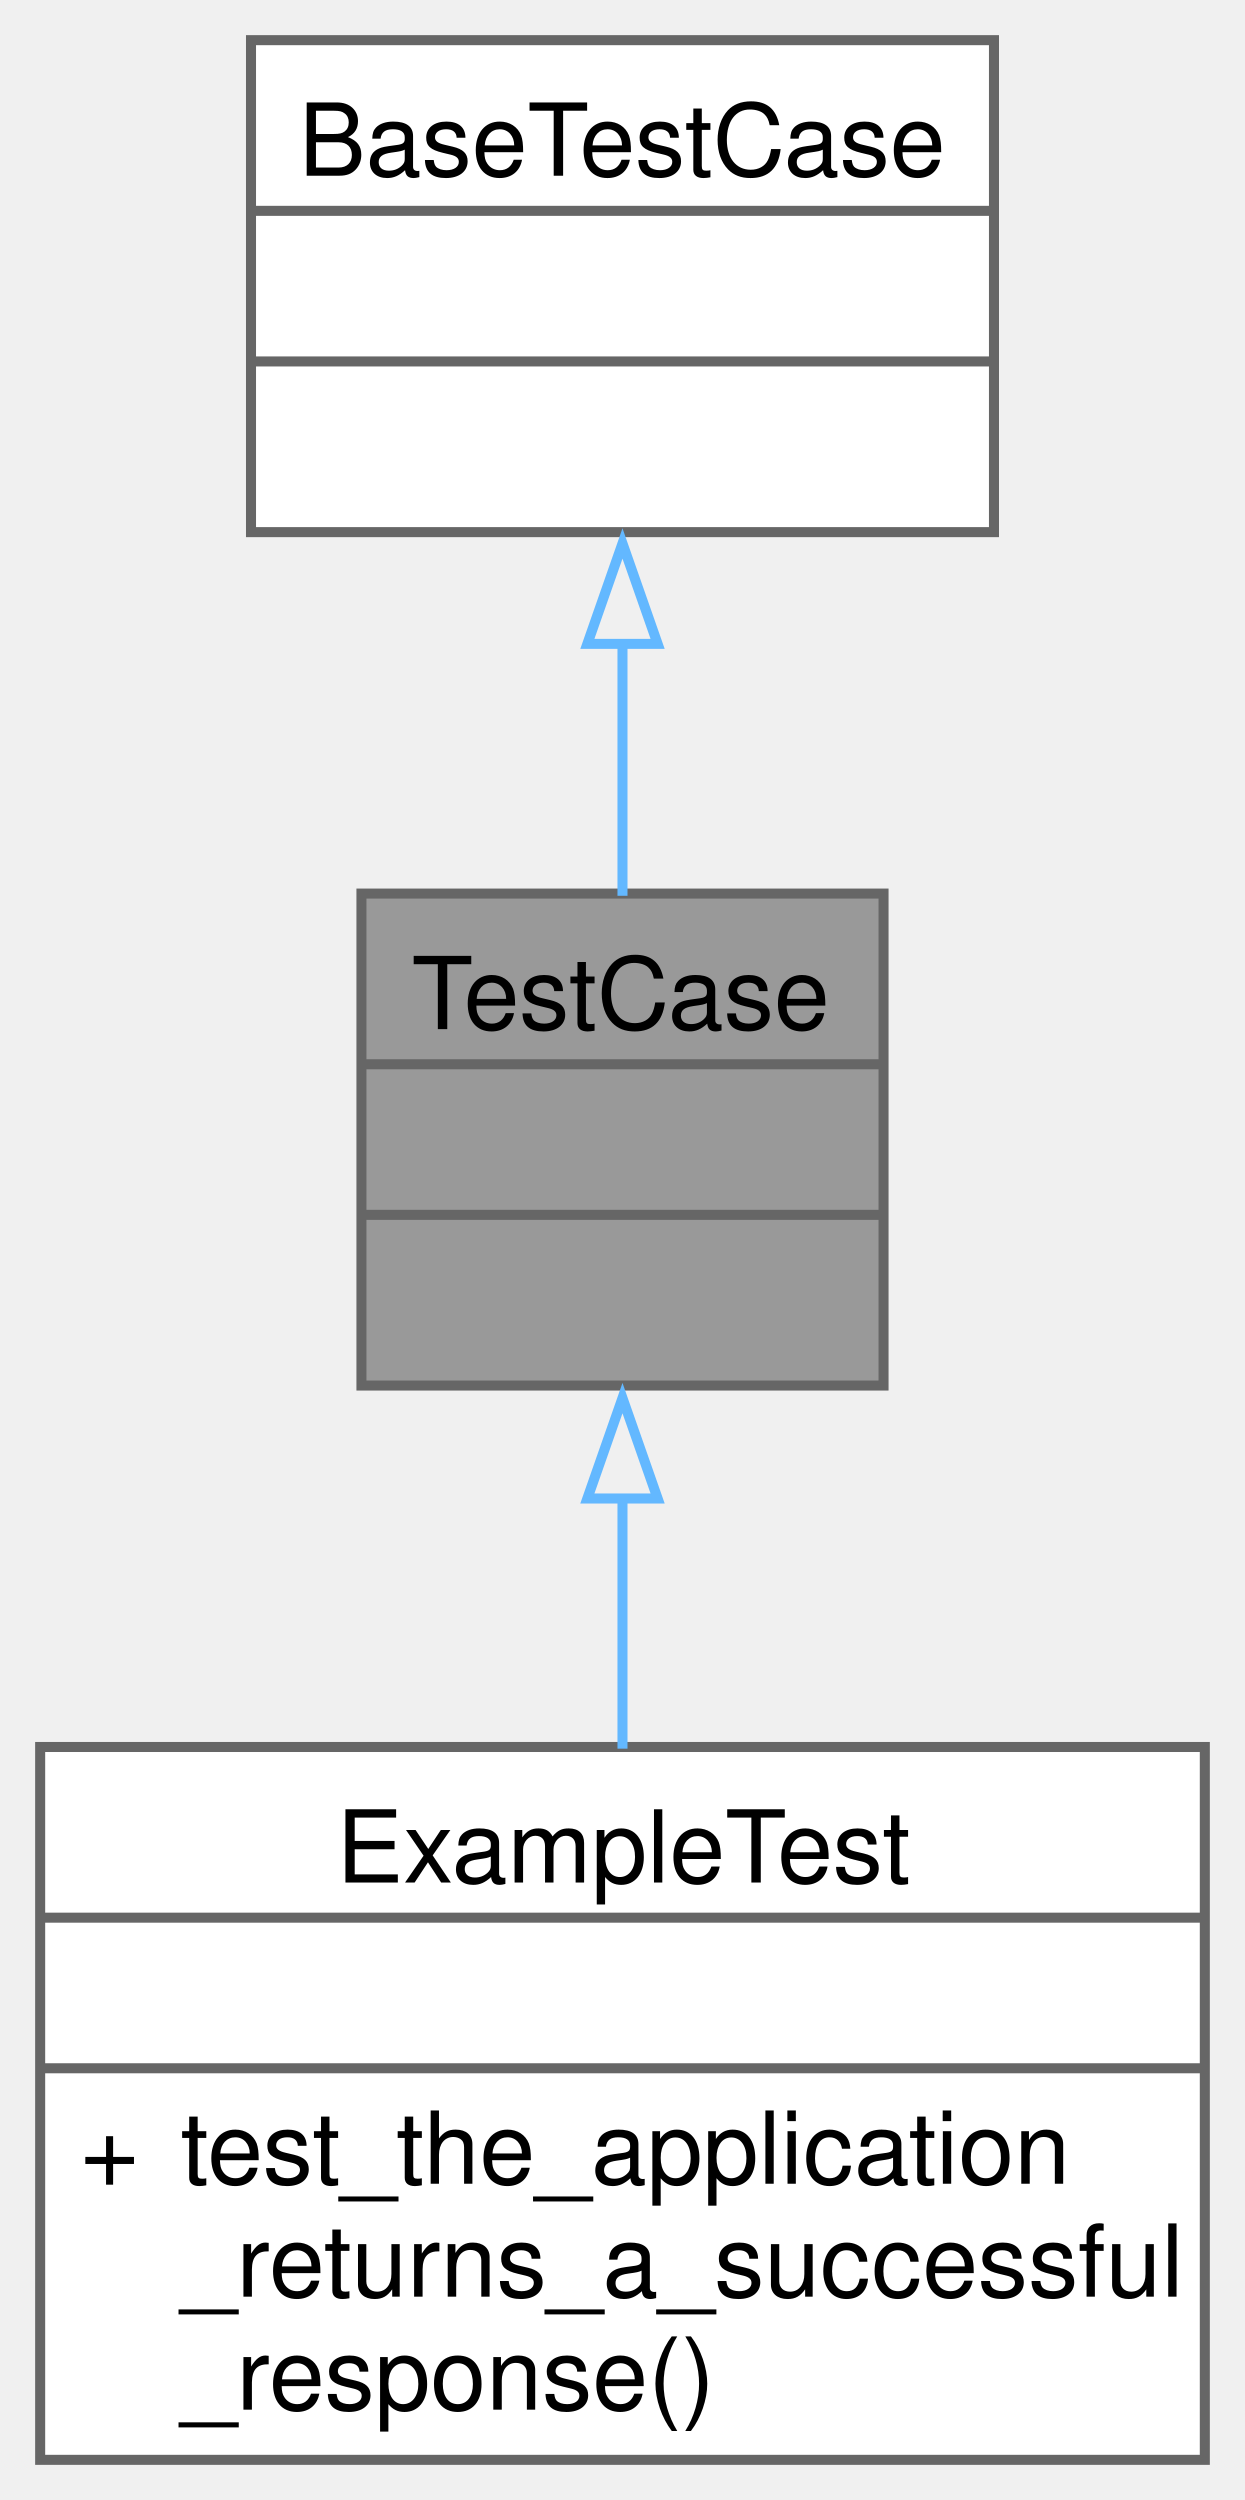
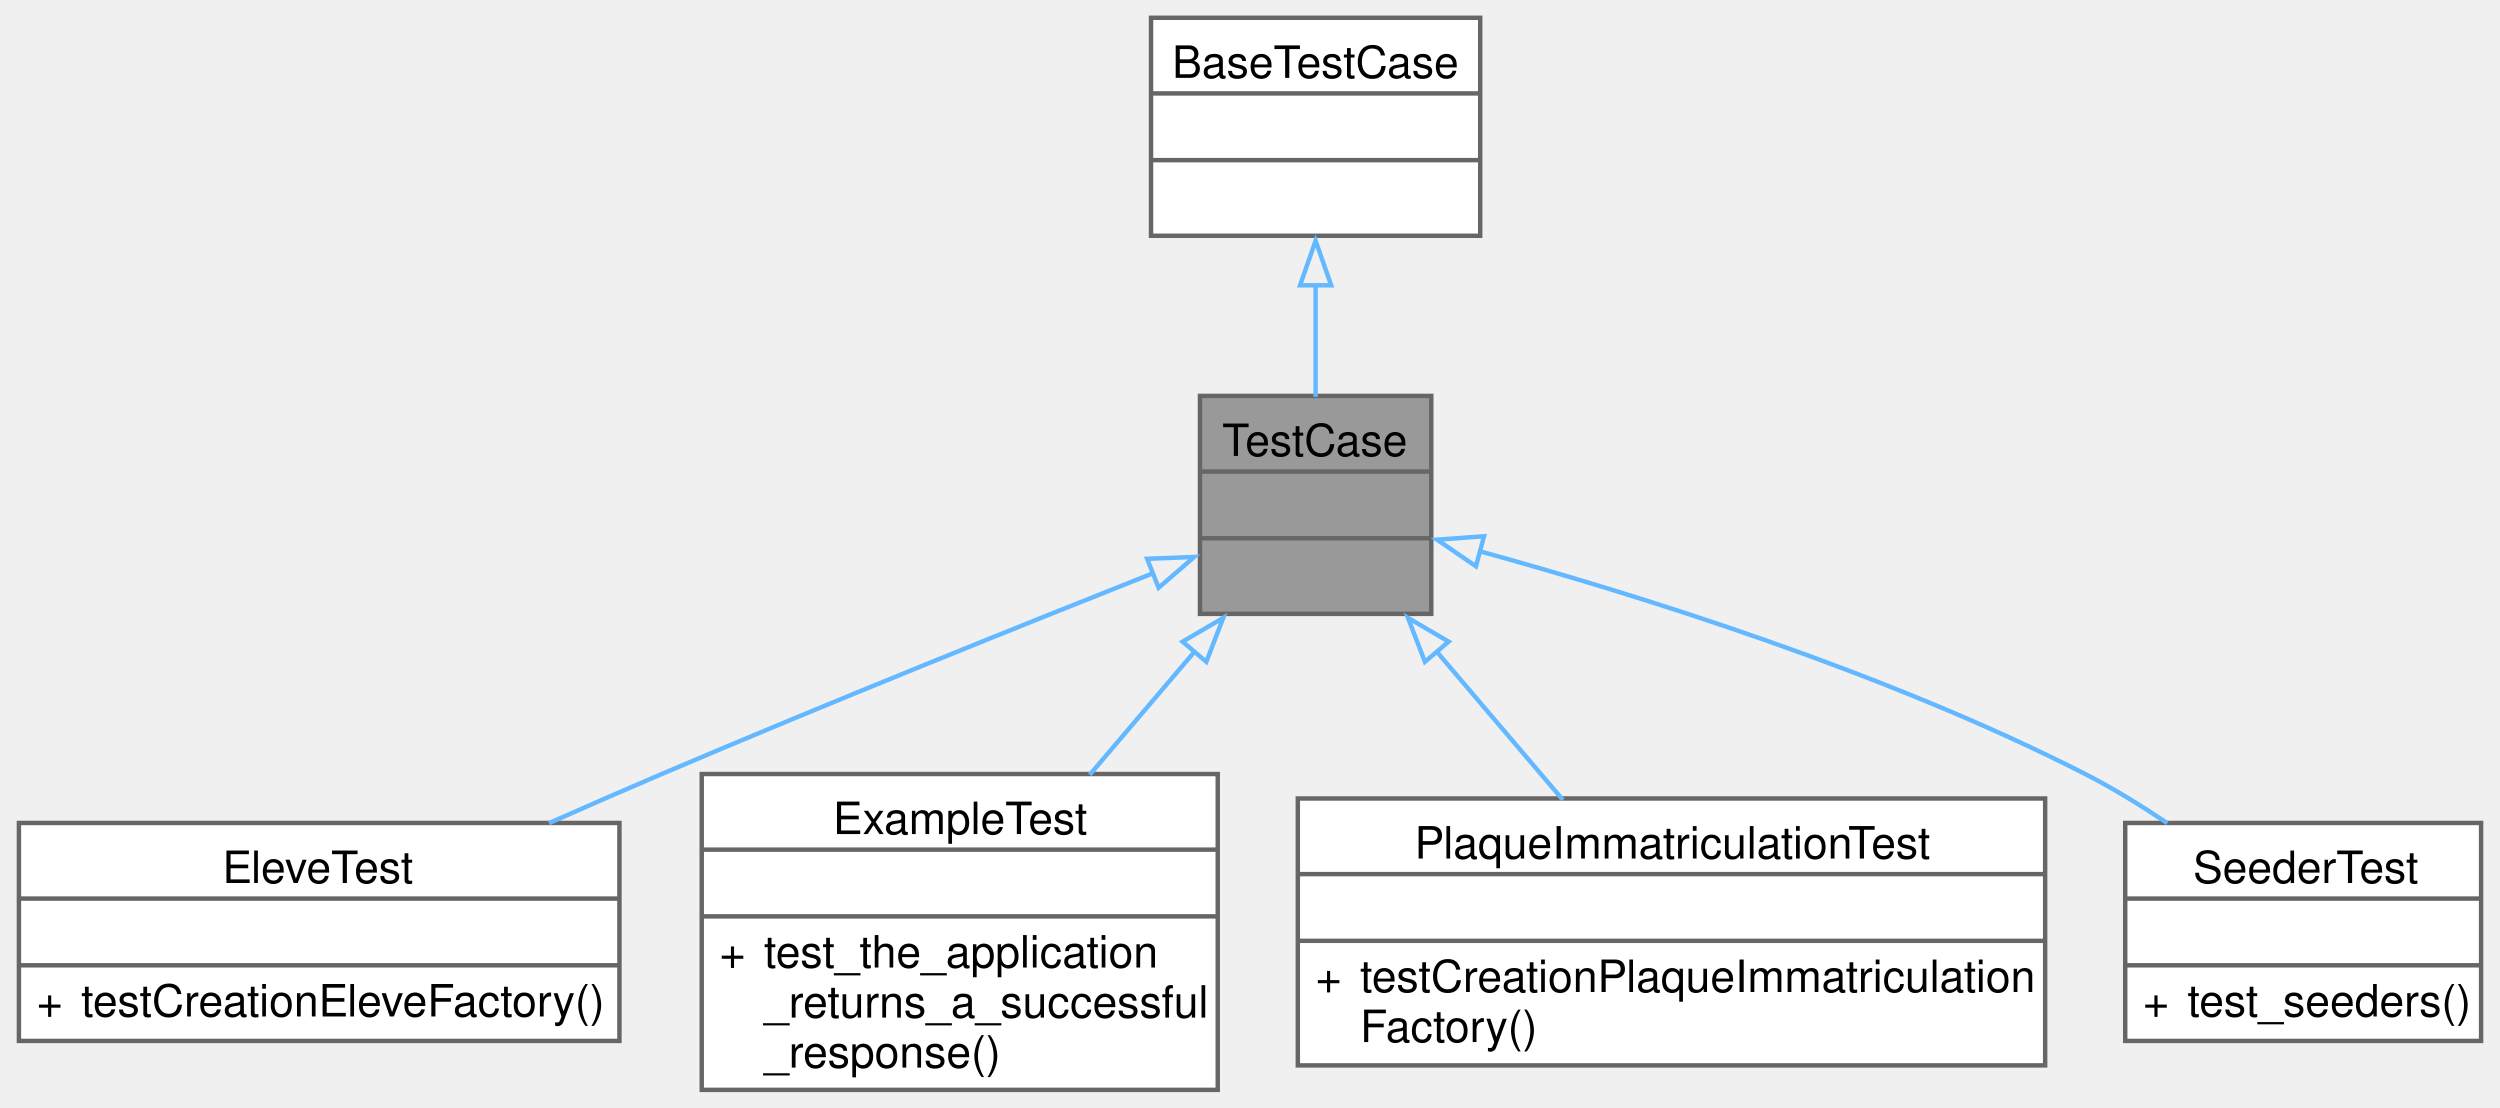
- <svg xmlns="http://www.w3.org/2000/svg" xmlns:xlink="http://www.w3.org/1999/xlink" width="124pt" height="249pt" viewBox="0.00 0.00 124.00 249.00">
+ <svg xmlns="http://www.w3.org/2000/svg" xmlns:xlink="http://www.w3.org/1999/xlink" width="562pt" height="249pt" viewBox="0.00 0.00 561.50 249.00">
  <g id="graph0" class="graph" transform="scale(1 1) rotate(0) translate(4 245)">
    <g id="Node000001" class="node">
      <g id="a_Node000001">
        <a xlink:title=" ">
-           <polygon fill="#999999" stroke="none" points="84,-156 32,-156 32,-107 84,-107 84,-156" />
-           <text text-anchor="start" x="37" y="-142.5" font-family="Helvetica,sans-Serif" font-size="10.00">TestCase</text>
-           <text text-anchor="start" x="56.5" y="-127.5" font-family="Helvetica,sans-Serif" font-size="10.00"> </text>
-           <text text-anchor="start" x="56.5" y="-112.5" font-family="Helvetica,sans-Serif" font-size="10.00"> </text>
-           <polygon fill="#666666" stroke="#666666" points="32,-139 32,-139 84,-139 84,-139 32,-139" />
-           <polygon fill="#666666" stroke="#666666" points="32,-124 32,-124 84,-124 84,-124 32,-124" />
-           <polygon fill="none" stroke="#666666" points="32,-107 32,-156 84,-156 84,-107 32,-107" />
+           <polygon fill="#999999" stroke="none" points="317.5,-156 265.5,-156 265.5,-107 317.5,-107 317.5,-156" />
+           <text text-anchor="start" x="270.5" y="-142.5" font-family="Helvetica,sans-Serif" font-size="10.00">TestCase</text>
+           <text text-anchor="start" x="290" y="-127.5" font-family="Helvetica,sans-Serif" font-size="10.00"> </text>
+           <text text-anchor="start" x="290" y="-112.5" font-family="Helvetica,sans-Serif" font-size="10.00"> </text>
+           <polygon fill="#666666" stroke="#666666" points="265.5,-139 265.5,-139 317.5,-139 317.5,-139 265.5,-139" />
+           <polygon fill="#666666" stroke="#666666" points="265.5,-124 265.5,-124 317.5,-124 317.5,-124 265.5,-124" />
+           <polygon fill="none" stroke="#666666" points="265.5,-107 265.5,-156 317.5,-156 317.5,-107 265.5,-107" />
        </a>
      </g>
    </g>
    <g id="Node000003" class="node">
      <g id="a_Node000003">
-         <a xlink:href="class_tests_1_1_feature_1_1_example_test.html" target="_top" xlink:title=" ">
-           <polygon fill="white" stroke="none" points="116,-71 0,-71 0,0 116,0 116,-71" />
-           <text text-anchor="start" x="29.5" y="-57.5" font-family="Helvetica,sans-Serif" font-size="10.00">ExampleTest</text>
-           <text text-anchor="start" x="56.5" y="-42.5" font-family="Helvetica,sans-Serif" font-size="10.00"> </text>
-           <text text-anchor="start" x="4" y="-27.5" font-family="Helvetica,sans-Serif" font-size="10.00">+</text>
-           <text text-anchor="start" x="14" y="-27.5" font-family="Helvetica,sans-Serif" font-size="10.00">test_the_application</text>
-           <text text-anchor="start" x="14" y="-16.25" font-family="Helvetica,sans-Serif" font-size="10.00">_returns_a_successful</text>
-           <text text-anchor="start" x="14" y="-5" font-family="Helvetica,sans-Serif" font-size="10.00">_response()</text>
-           <polygon fill="#666666" stroke="#666666" points="0,-54 0,-54 116,-54 116,-54 0,-54" />
-           <polygon fill="#666666" stroke="#666666" points="0,-39 0,-39 116,-39 116,-39 0,-39" />
-           <polygon fill="none" stroke="#666666" points="0,0 0,-71 116,-71 116,0 0,0" />
+         <a xlink:href="class_tests_1_1_feature_1_1_eleve_test.html" target="_top" xlink:title=" ">
+           <polygon fill="white" stroke="none" points="135,-60 0,-60 0,-11 135,-11 135,-60" />
+           <text text-anchor="start" x="45.75" y="-46.5" font-family="Helvetica,sans-Serif" font-size="10.00">EleveTest</text>
+           <text text-anchor="start" x="66" y="-31.5" font-family="Helvetica,sans-Serif" font-size="10.00"> </text>
+           <text text-anchor="start" x="4" y="-16.5" font-family="Helvetica,sans-Serif" font-size="10.00">+</text>
+           <text text-anchor="start" x="14" y="-16.5" font-family="Helvetica,sans-Serif" font-size="10.00">testCreationEleveFactory()</text>
+           <polygon fill="#666666" stroke="#666666" points="0,-43 0,-43 135,-43 135,-43 0,-43" />
+           <polygon fill="#666666" stroke="#666666" points="0,-28 0,-28 135,-28 135,-28 0,-28" />
+           <polygon fill="none" stroke="#666666" points="0,-11 0,-60 135,-60 135,-11 0,-11" />
        </a>
      </g>
    </g>
    <g id="edge2_Node000001_Node000003" class="edge">
      <g id="a_edge2_Node000001_Node000003">
        <a xlink:title=" ">
-           <path fill="none" stroke="#63b8ff" d="M58,-95.82C58,-87.66 58,-78.97 58,-70.83" />
-           <polygon fill="none" stroke="#63b8ff" points="54.5,-95.75 58,-105.75 61.5,-95.75 54.5,-95.75" />
+           <path fill="none" stroke="#63b8ff" d="M255.28,-116.27C225.43,-104.44 182.06,-87.01 144.5,-71 136.28,-67.5 127.61,-63.7 119.16,-59.96" />
+           <polygon fill="none" stroke="#63b8ff" points="253.63,-119.38 264.22,-119.8 256.2,-112.87 253.63,-119.38" />
+         </a>
+       </g>
+     </g>
+     <g id="Node000004" class="node">
+       <g id="a_Node000004">
+         <a xlink:href="class_tests_1_1_feature_1_1_example_test.html" target="_top" xlink:title=" ">
+           <polygon fill="white" stroke="none" points="269.5,-71 153.5,-71 153.5,0 269.5,0 269.5,-71" />
+           <text text-anchor="start" x="183" y="-57.5" font-family="Helvetica,sans-Serif" font-size="10.00">ExampleTest</text>
+           <text text-anchor="start" x="210" y="-42.5" font-family="Helvetica,sans-Serif" font-size="10.00"> </text>
+           <text text-anchor="start" x="157.5" y="-27.5" font-family="Helvetica,sans-Serif" font-size="10.00">+</text>
+           <text text-anchor="start" x="167.5" y="-27.5" font-family="Helvetica,sans-Serif" font-size="10.00">test_the_application</text>
+           <text text-anchor="start" x="167.5" y="-16.25" font-family="Helvetica,sans-Serif" font-size="10.00">_returns_a_successful</text>
+           <text text-anchor="start" x="167.5" y="-5" font-family="Helvetica,sans-Serif" font-size="10.00">_response()</text>
+           <polygon fill="#666666" stroke="#666666" points="153.5,-54 153.5,-54 269.5,-54 269.5,-54 153.5,-54" />
+           <polygon fill="#666666" stroke="#666666" points="153.5,-39 153.5,-39 269.5,-39 269.5,-39 153.5,-39" />
+           <polygon fill="none" stroke="#666666" points="153.5,0 153.5,-71 269.5,-71 269.5,0 153.5,0" />
+         </a>
+       </g>
+     </g>
+     <g id="edge3_Node000001_Node000004" class="edge">
+       <g id="a_edge3_Node000001_Node000004">
+         <a xlink:title=" ">
+           <path fill="none" stroke="#63b8ff" d="M264.39,-98.64C256.77,-89.69 248.45,-79.92 240.72,-70.83" />
+           <polygon fill="none" stroke="#63b8ff" points="261.6,-100.76 270.74,-106.11 266.93,-96.23 261.6,-100.76" />
+         </a>
+       </g>
+     </g>
+     <g id="Node000005" class="node">
+       <g id="a_Node000005">
+         <a xlink:href="class_tests_1_1_feature_1_1_plaque_immatriculation_test.html" target="_top" xlink:title=" ">
+           <polygon fill="white" stroke="none" points="455.5,-65.5 287.5,-65.5 287.5,-5.5 455.5,-5.5 455.5,-65.5" />
+           <text text-anchor="start" x="313.75" y="-52" font-family="Helvetica,sans-Serif" font-size="10.00">PlaqueImmatriculationTest</text>
+           <text text-anchor="start" x="370" y="-37" font-family="Helvetica,sans-Serif" font-size="10.00"> </text>
+           <text text-anchor="start" x="291.5" y="-22" font-family="Helvetica,sans-Serif" font-size="10.00">+</text>
+           <text text-anchor="start" x="301.5" y="-22" font-family="Helvetica,sans-Serif" font-size="10.00">testCreationPlaqueImmatriculation</text>
+           <text text-anchor="start" x="301.5" y="-10.75" font-family="Helvetica,sans-Serif" font-size="10.00">Factory()</text>
+           <polygon fill="#666666" stroke="#666666" points="287.5,-48.5 287.5,-48.5 455.5,-48.5 455.5,-48.5 287.5,-48.5" />
+           <polygon fill="#666666" stroke="#666666" points="287.5,-33.5 287.5,-33.5 455.5,-33.5 455.5,-33.5 287.5,-33.5" />
+           <polygon fill="none" stroke="#666666" points="287.5,-5.5 287.5,-65.5 455.5,-65.5 455.5,-5.5 287.5,-5.5" />
+         </a>
+       </g>
+     </g>
+     <g id="edge4_Node000001_Node000005" class="edge">
+       <g id="a_edge4_Node000001_Node000005">
+         <a xlink:title=" ">
+           <path fill="none" stroke="#63b8ff" d="M318.72,-98.52C327.92,-87.71 338.12,-75.72 347.09,-65.18" />
+           <polygon fill="none" stroke="#63b8ff" points="316.07,-96.23 312.26,-106.11 321.4,-100.76 316.07,-96.23" />
+         </a>
+       </g>
+     </g>
+     <g id="Node000006" class="node">
+       <g id="a_Node000006">
+         <a xlink:href="class_tests_1_1_feature_1_1_seeder_test.html" target="_top" xlink:title=" ">
+           <polygon fill="white" stroke="none" points="553.5,-60 473.5,-60 473.5,-11 553.5,-11 553.5,-60" />
+           <text text-anchor="start" x="488.75" y="-46.5" font-family="Helvetica,sans-Serif" font-size="10.00">SeederTest</text>
+           <text text-anchor="start" x="512" y="-31.5" font-family="Helvetica,sans-Serif" font-size="10.00"> </text>
+           <text text-anchor="start" x="477.5" y="-16.5" font-family="Helvetica,sans-Serif" font-size="10.00">+</text>
+           <text text-anchor="start" x="487.5" y="-16.5" font-family="Helvetica,sans-Serif" font-size="10.00">test_seeders()</text>
+           <polygon fill="#666666" stroke="#666666" points="473.5,-43 473.5,-43 553.5,-43 553.5,-43 473.5,-43" />
+           <polygon fill="#666666" stroke="#666666" points="473.5,-28 473.5,-28 553.5,-28 553.5,-28 473.5,-28" />
+           <polygon fill="none" stroke="#666666" points="473.5,-11 473.5,-60 553.5,-60 553.5,-11 473.5,-11" />
+         </a>
+       </g>
+     </g>
+     <g id="edge5_Node000001_Node000006" class="edge">
+       <g id="a_edge5_Node000001_Node000006">
+         <a xlink:title=" ">
+           <path fill="none" stroke="#63b8ff" d="M328.25,-121.12C364.13,-111.23 419.71,-93.88 464.5,-71 470.71,-67.83 477.02,-63.95 482.96,-59.96" />
+           <polygon fill="none" stroke="#63b8ff" points="327.54,-117.69 318.8,-123.68 329.36,-124.45 327.54,-117.69" />
        </a>
      </g>
    </g>
    <g id="Node000002" class="node">
      <g id="a_Node000002">
        <a xlink:href="class_base_test_case.html" target="_top" xlink:title=" ">
-           <polygon fill="white" stroke="none" points="95,-241 21,-241 21,-192 95,-192 95,-241" />
-           <text text-anchor="start" x="25.75" y="-227.5" font-family="Helvetica,sans-Serif" font-size="10.00">BaseTestCase</text>
-           <text text-anchor="start" x="56.5" y="-212.5" font-family="Helvetica,sans-Serif" font-size="10.00"> </text>
-           <text text-anchor="start" x="56.5" y="-197.5" font-family="Helvetica,sans-Serif" font-size="10.00"> </text>
-           <polygon fill="#666666" stroke="#666666" points="21,-224 21,-224 95,-224 95,-224 21,-224" />
-           <polygon fill="#666666" stroke="#666666" points="21,-209 21,-209 95,-209 95,-209 21,-209" />
-           <polygon fill="none" stroke="#666666" points="21,-192 21,-241 95,-241 95,-192 21,-192" />
+           <polygon fill="white" stroke="none" points="328.5,-241 254.5,-241 254.5,-192 328.5,-192 328.5,-241" />
+           <text text-anchor="start" x="259.25" y="-227.5" font-family="Helvetica,sans-Serif" font-size="10.00">BaseTestCase</text>
+           <text text-anchor="start" x="290" y="-212.5" font-family="Helvetica,sans-Serif" font-size="10.00"> </text>
+           <text text-anchor="start" x="290" y="-197.5" font-family="Helvetica,sans-Serif" font-size="10.00"> </text>
+           <polygon fill="#666666" stroke="#666666" points="254.5,-224 254.5,-224 328.5,-224 328.5,-224 254.5,-224" />
+           <polygon fill="#666666" stroke="#666666" points="254.5,-209 254.5,-209 328.5,-209 328.5,-209 254.5,-209" />
+           <polygon fill="none" stroke="#666666" points="254.5,-192 254.5,-241 328.5,-241 328.5,-192 254.5,-192" />
        </a>
      </g>
    </g>
    <g id="edge1_Node000001_Node000002" class="edge">
      <g id="a_edge1_Node000001_Node000002">
        <a xlink:title=" ">
-           <path fill="none" stroke="#63b8ff" d="M58,-181.14C58,-172.6 58,-163.65 58,-155.78" />
-           <polygon fill="none" stroke="#63b8ff" points="54.5,-180.87 58,-190.87 61.5,-180.87 54.5,-180.87" />
+           <path fill="none" stroke="#63b8ff" d="M291.5,-181.14C291.5,-172.6 291.5,-163.65 291.5,-155.78" />
+           <polygon fill="none" stroke="#63b8ff" points="288,-180.87 291.5,-190.87 295,-180.87 288,-180.87" />
        </a>
      </g>
    </g>
  </g>
</svg>
